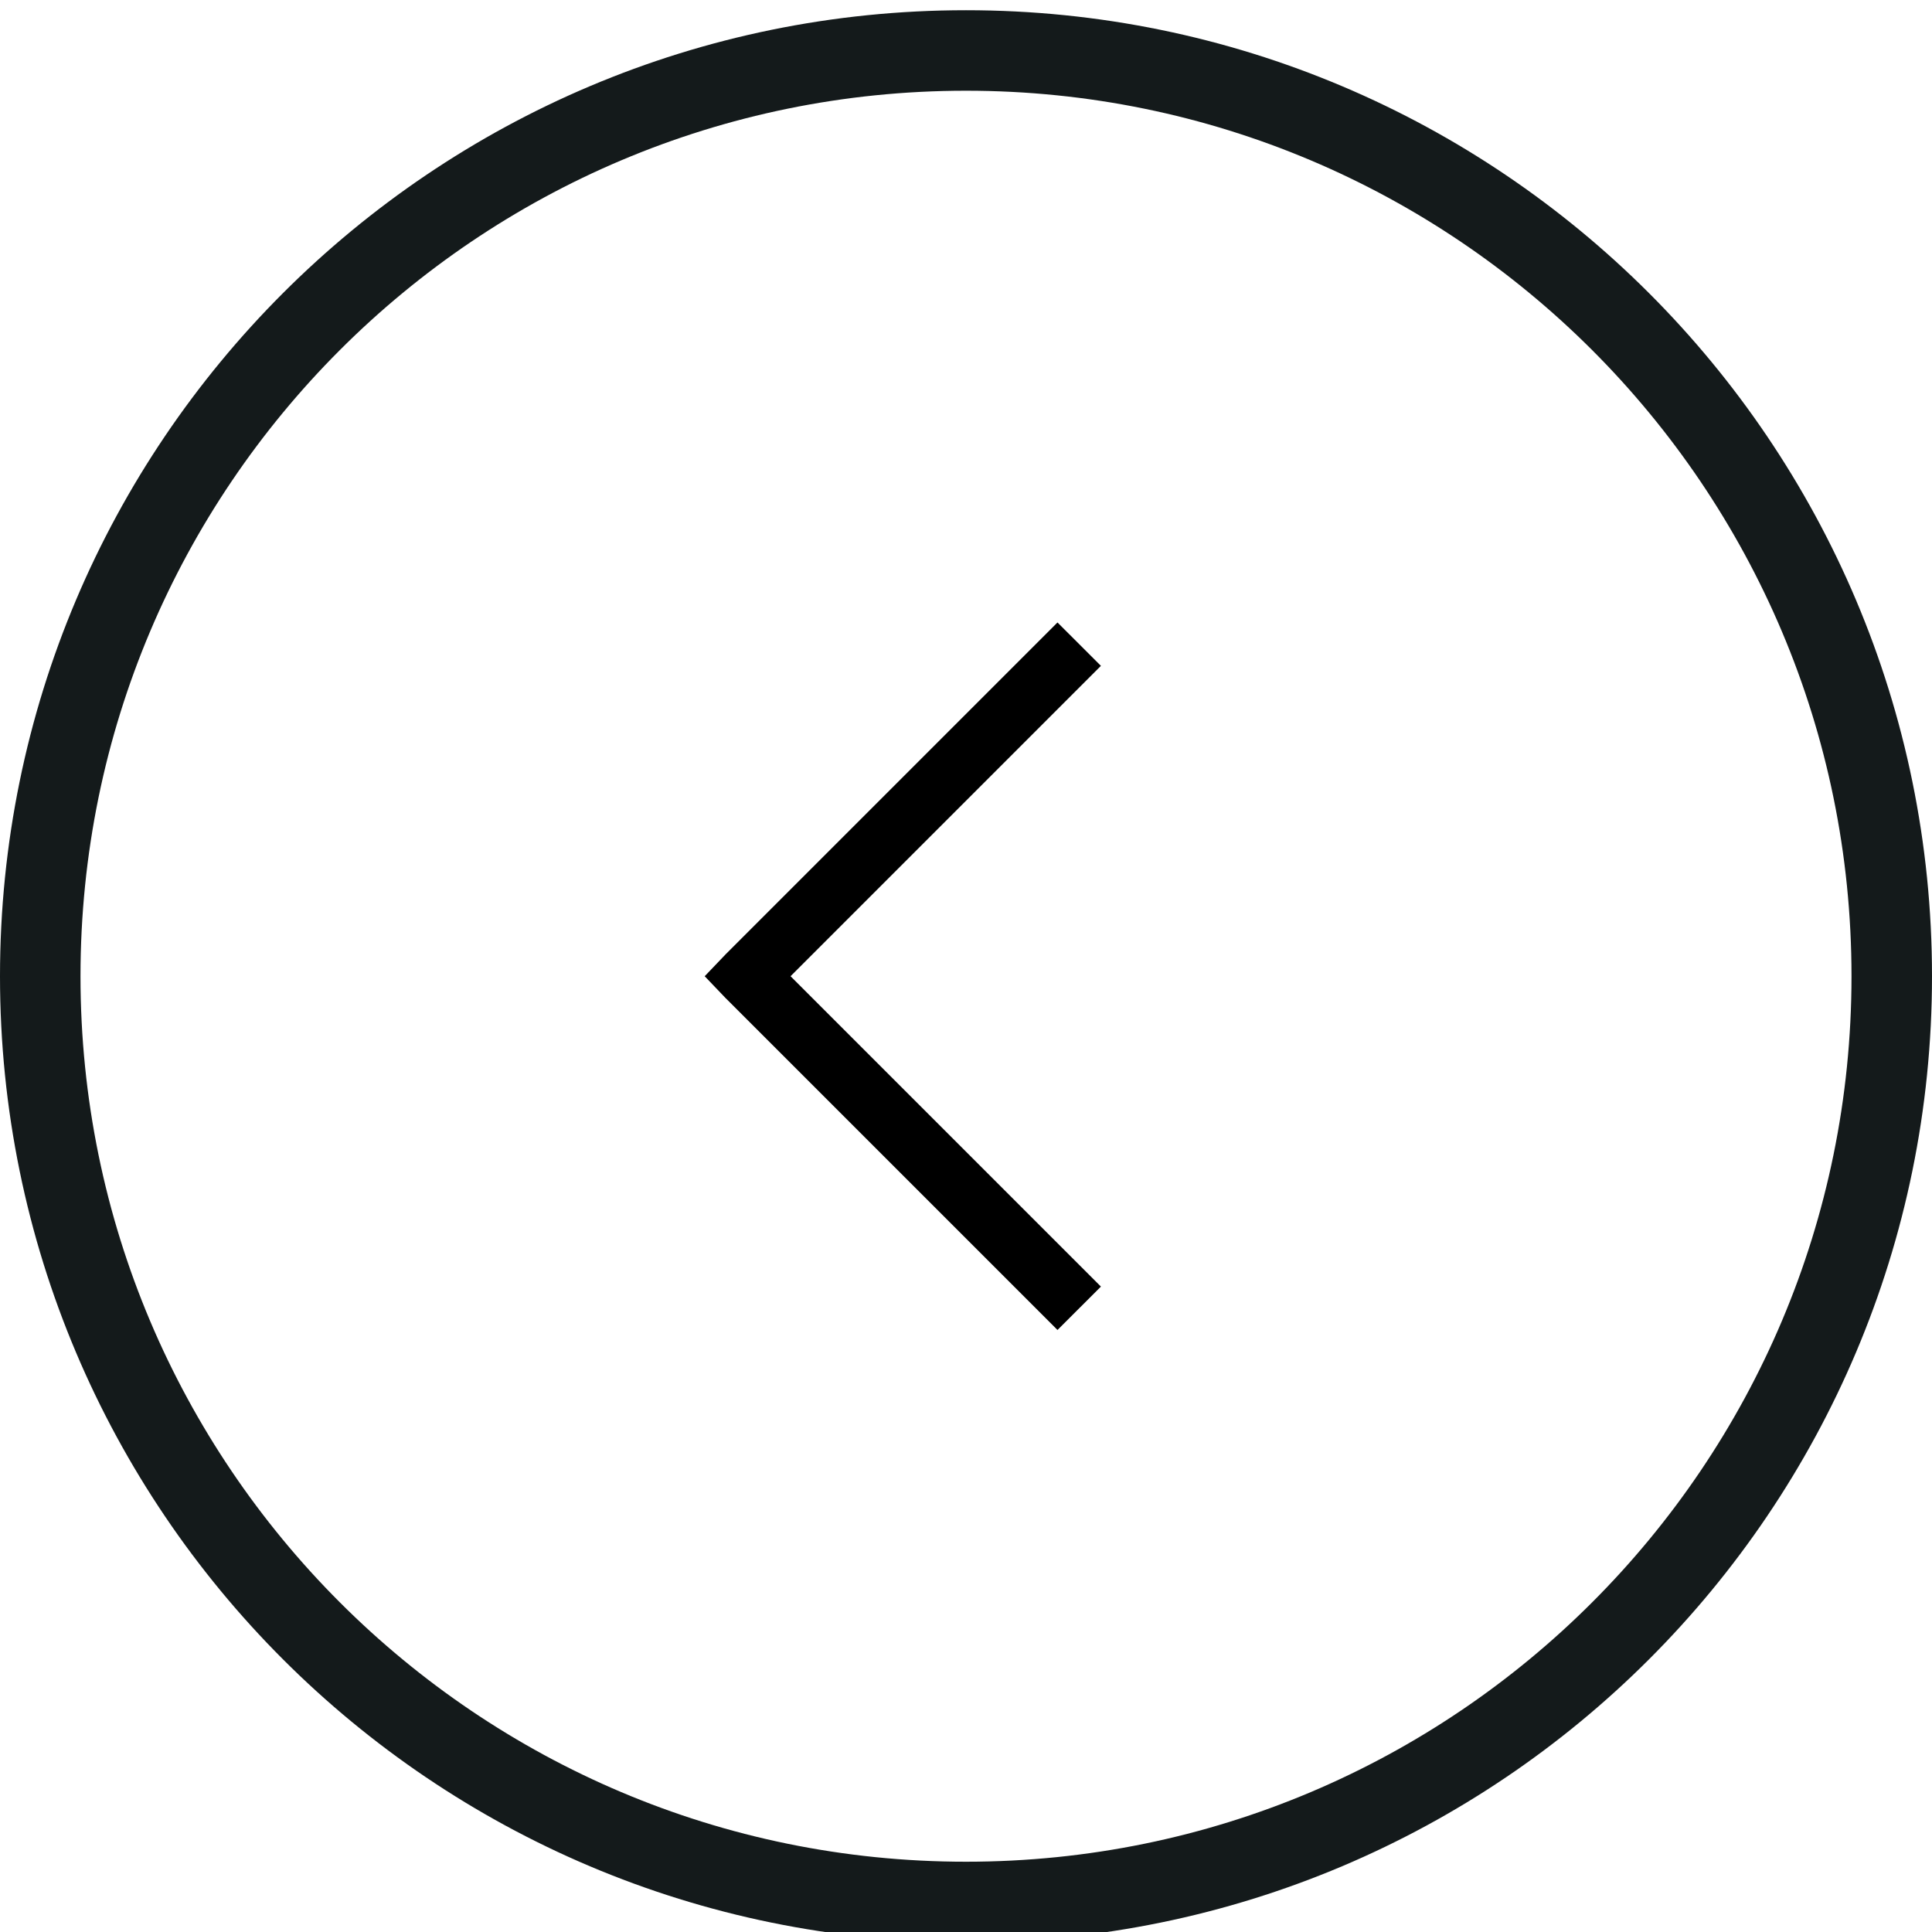
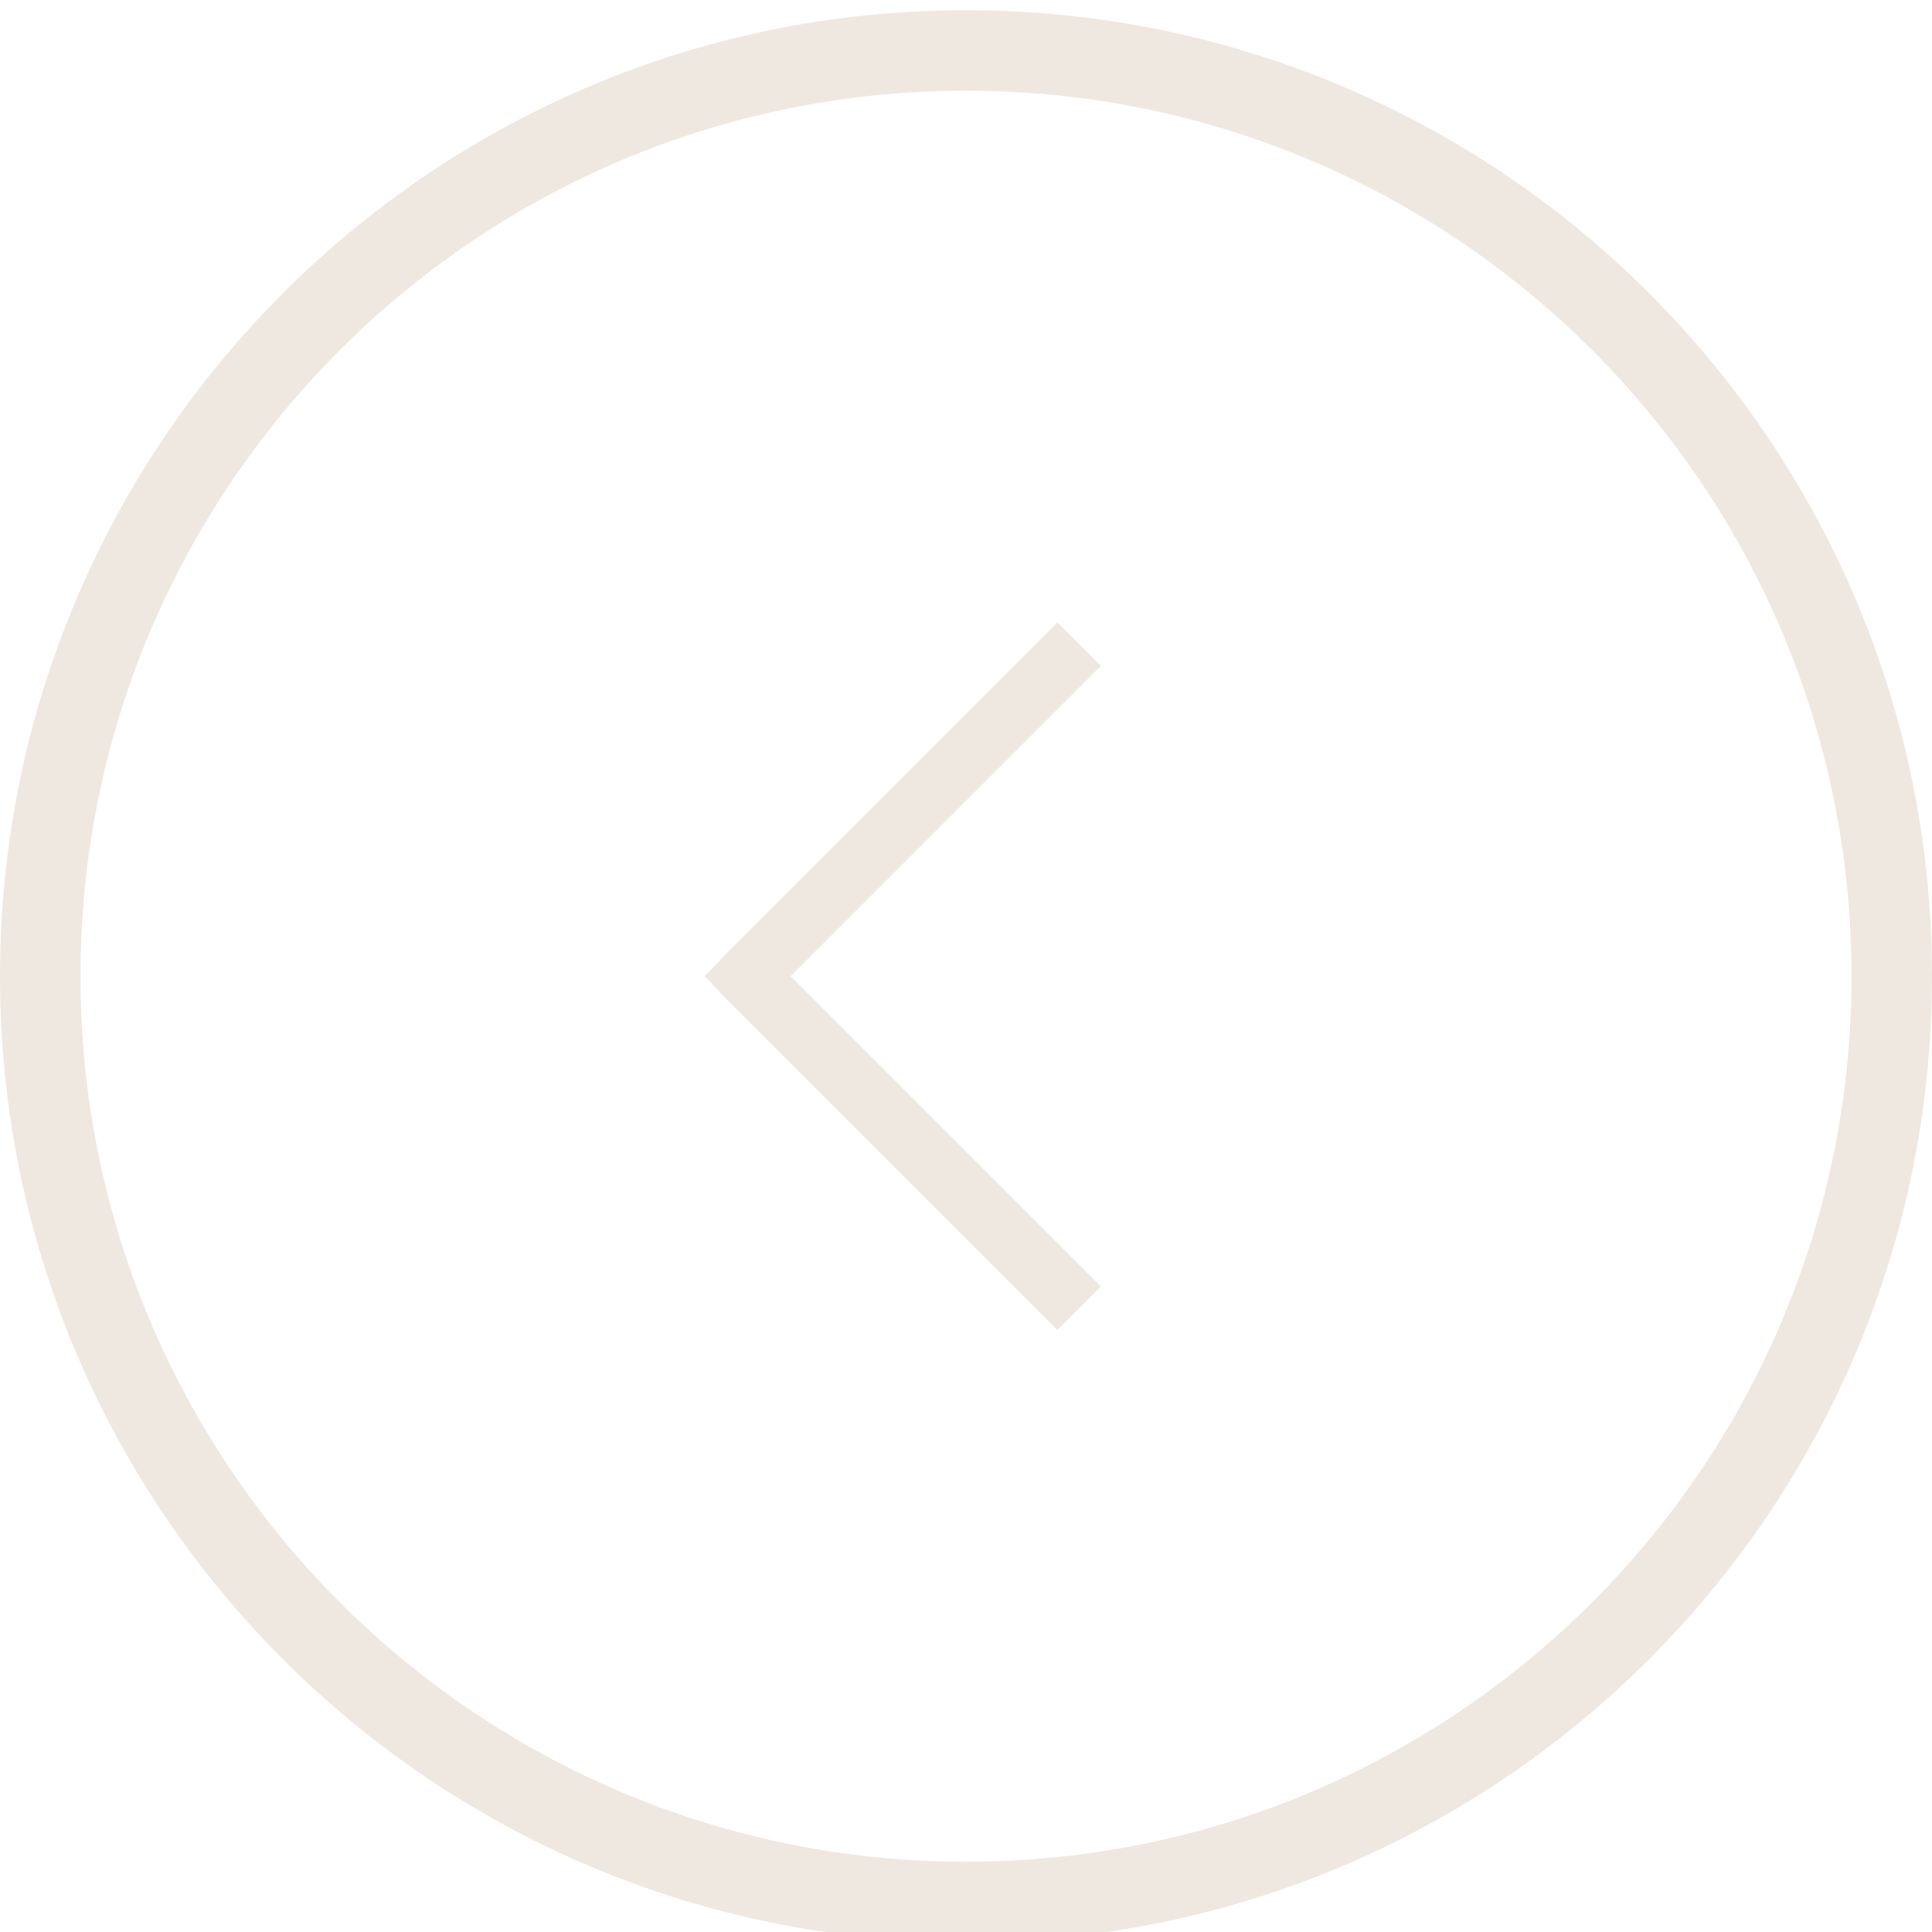
<svg xmlns="http://www.w3.org/2000/svg" width="48" height="48" viewBox="0 0 48 48" fill="none">
-   <rect x="1" y="1.254" width="46" height="46" rx="23" stroke="#141A1B" stroke-width="2" />
-   <path d="M26.273 15.465L18.023 23.715L17.508 24.254L18.023 24.793L26.273 33.043L27.352 31.965L19.641 24.254L27.352 16.543L26.273 15.465Z" fill="black" />
+   <rect x="1" y="1.254" width="46" height="46" rx="23" stroke="#EFE8E0" stroke-width="2" />
+   <path d="M26.273 15.465L18.023 23.715L17.508 24.254L18.023 24.793L26.273 33.043L27.352 31.965L19.641 24.254L27.352 16.543L26.273 15.465Z" fill="#EFE8E0" />
</svg>
